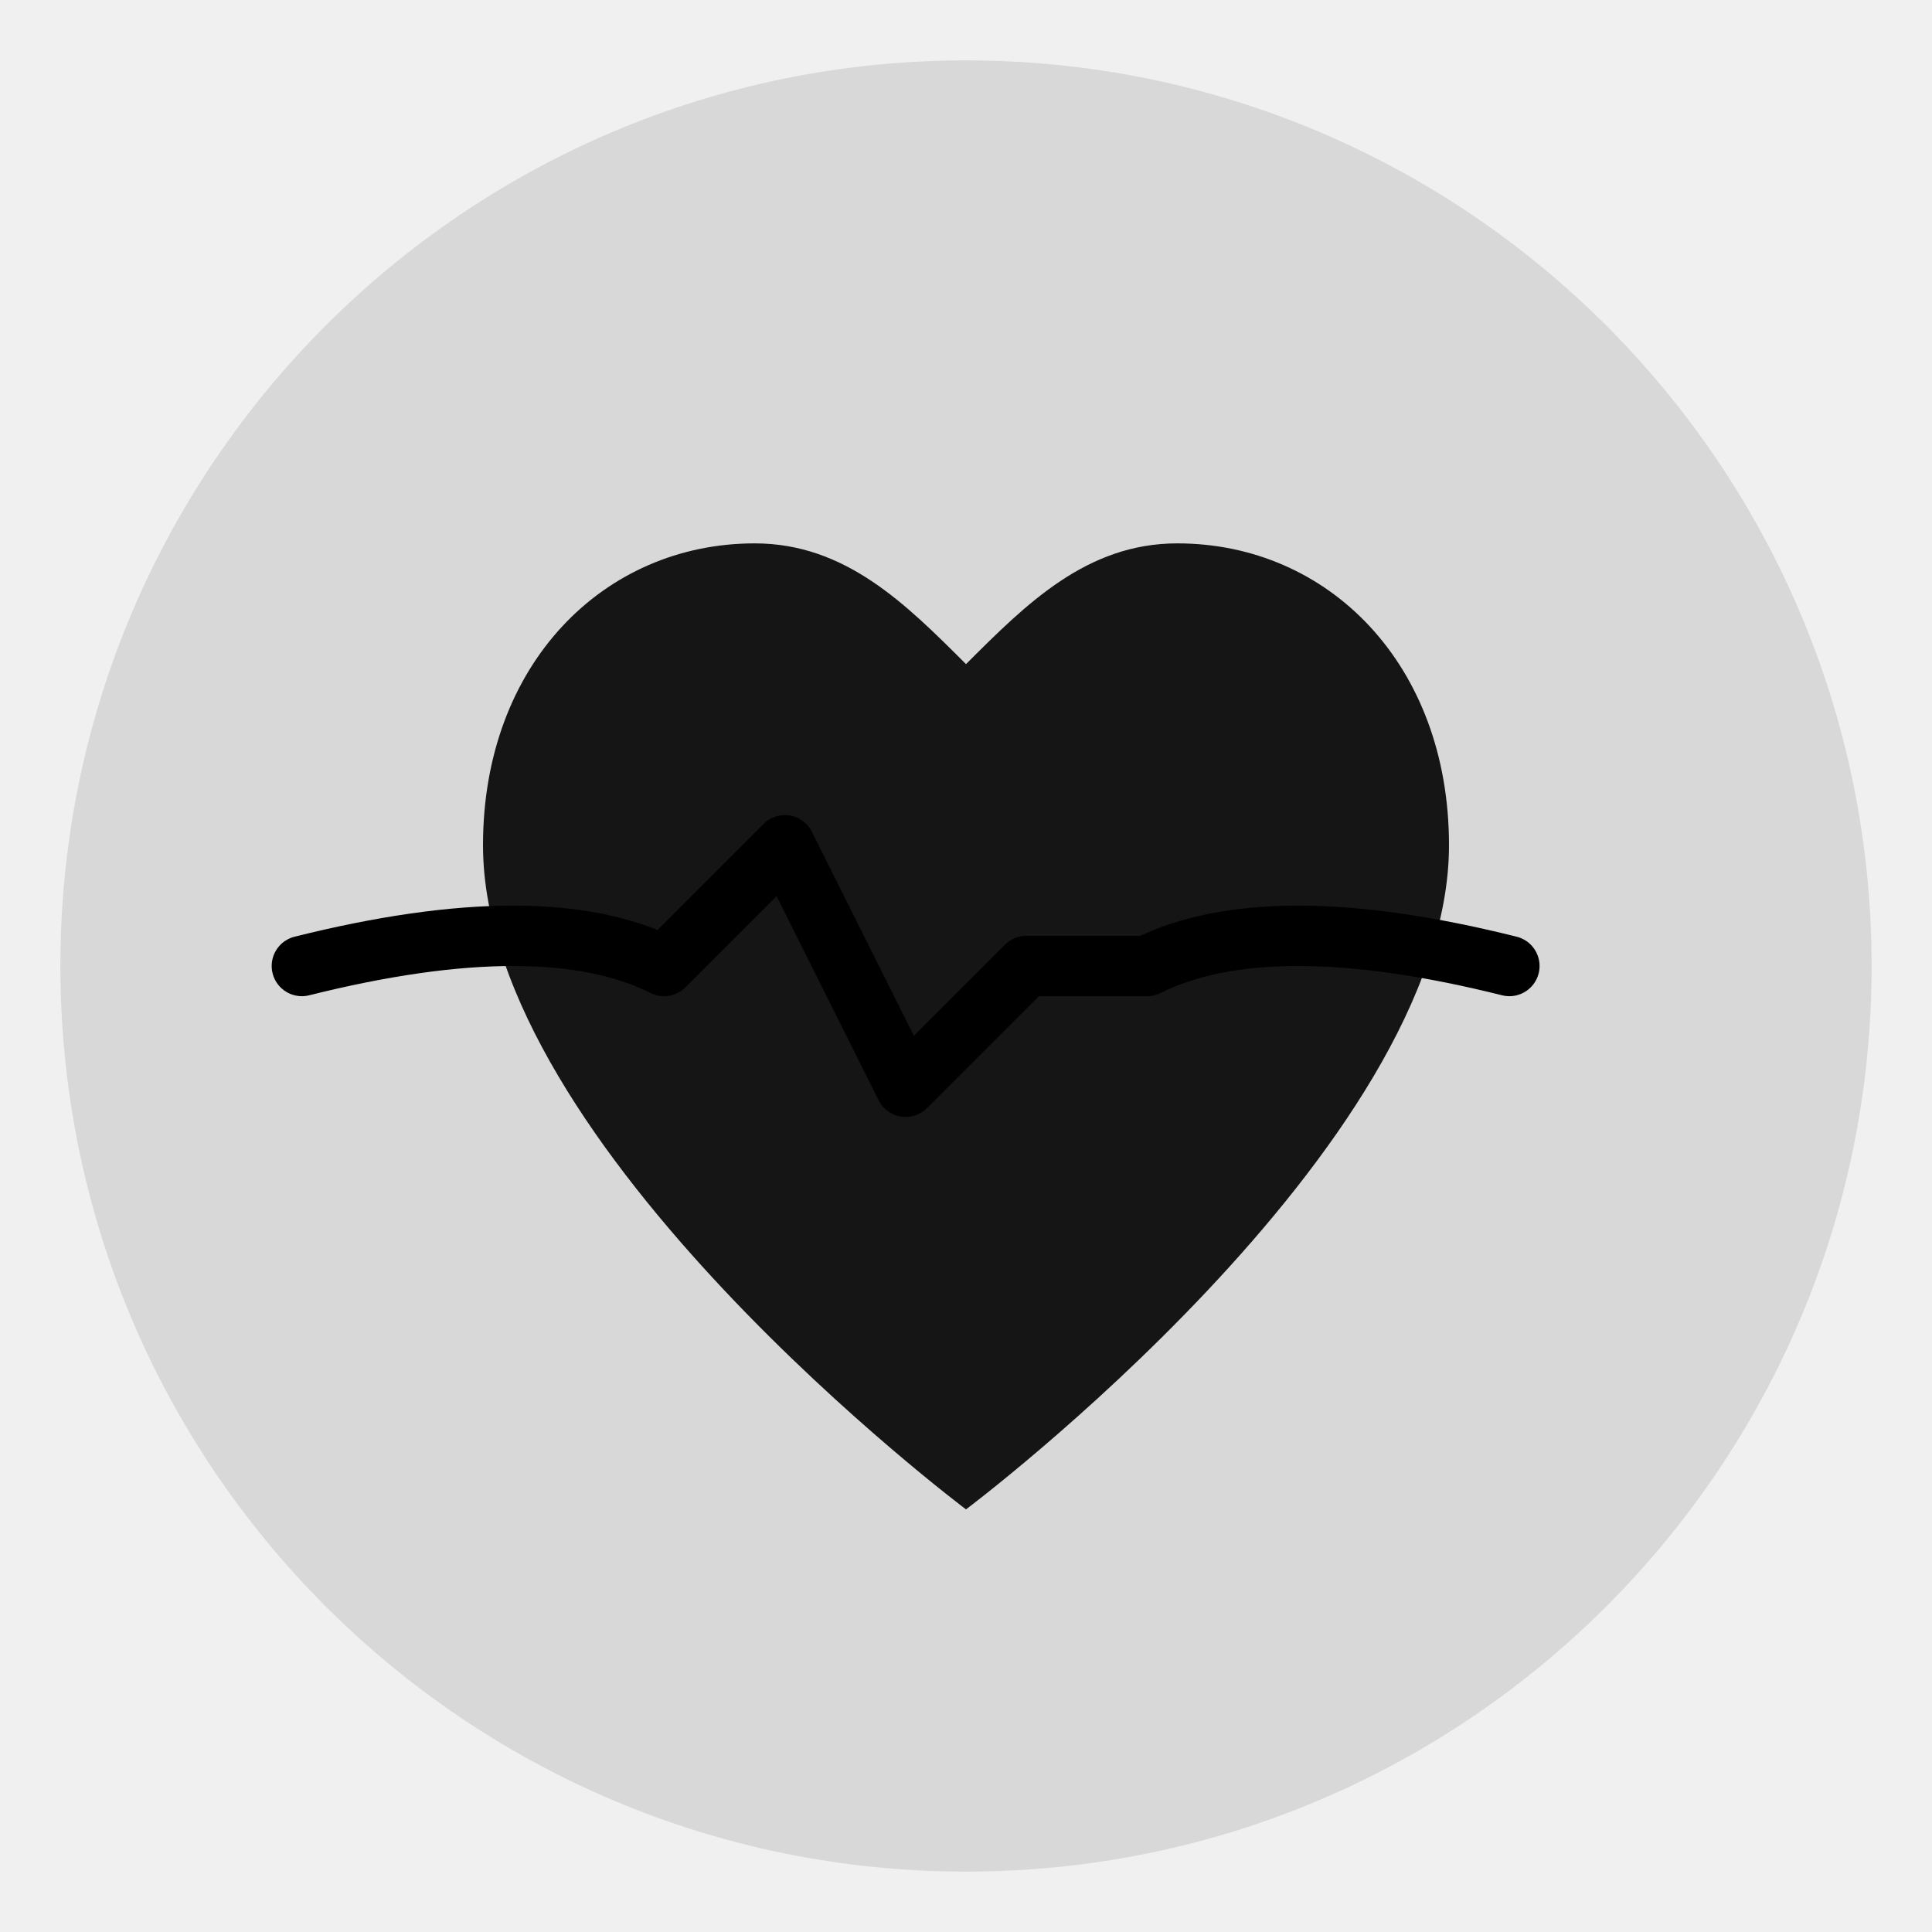
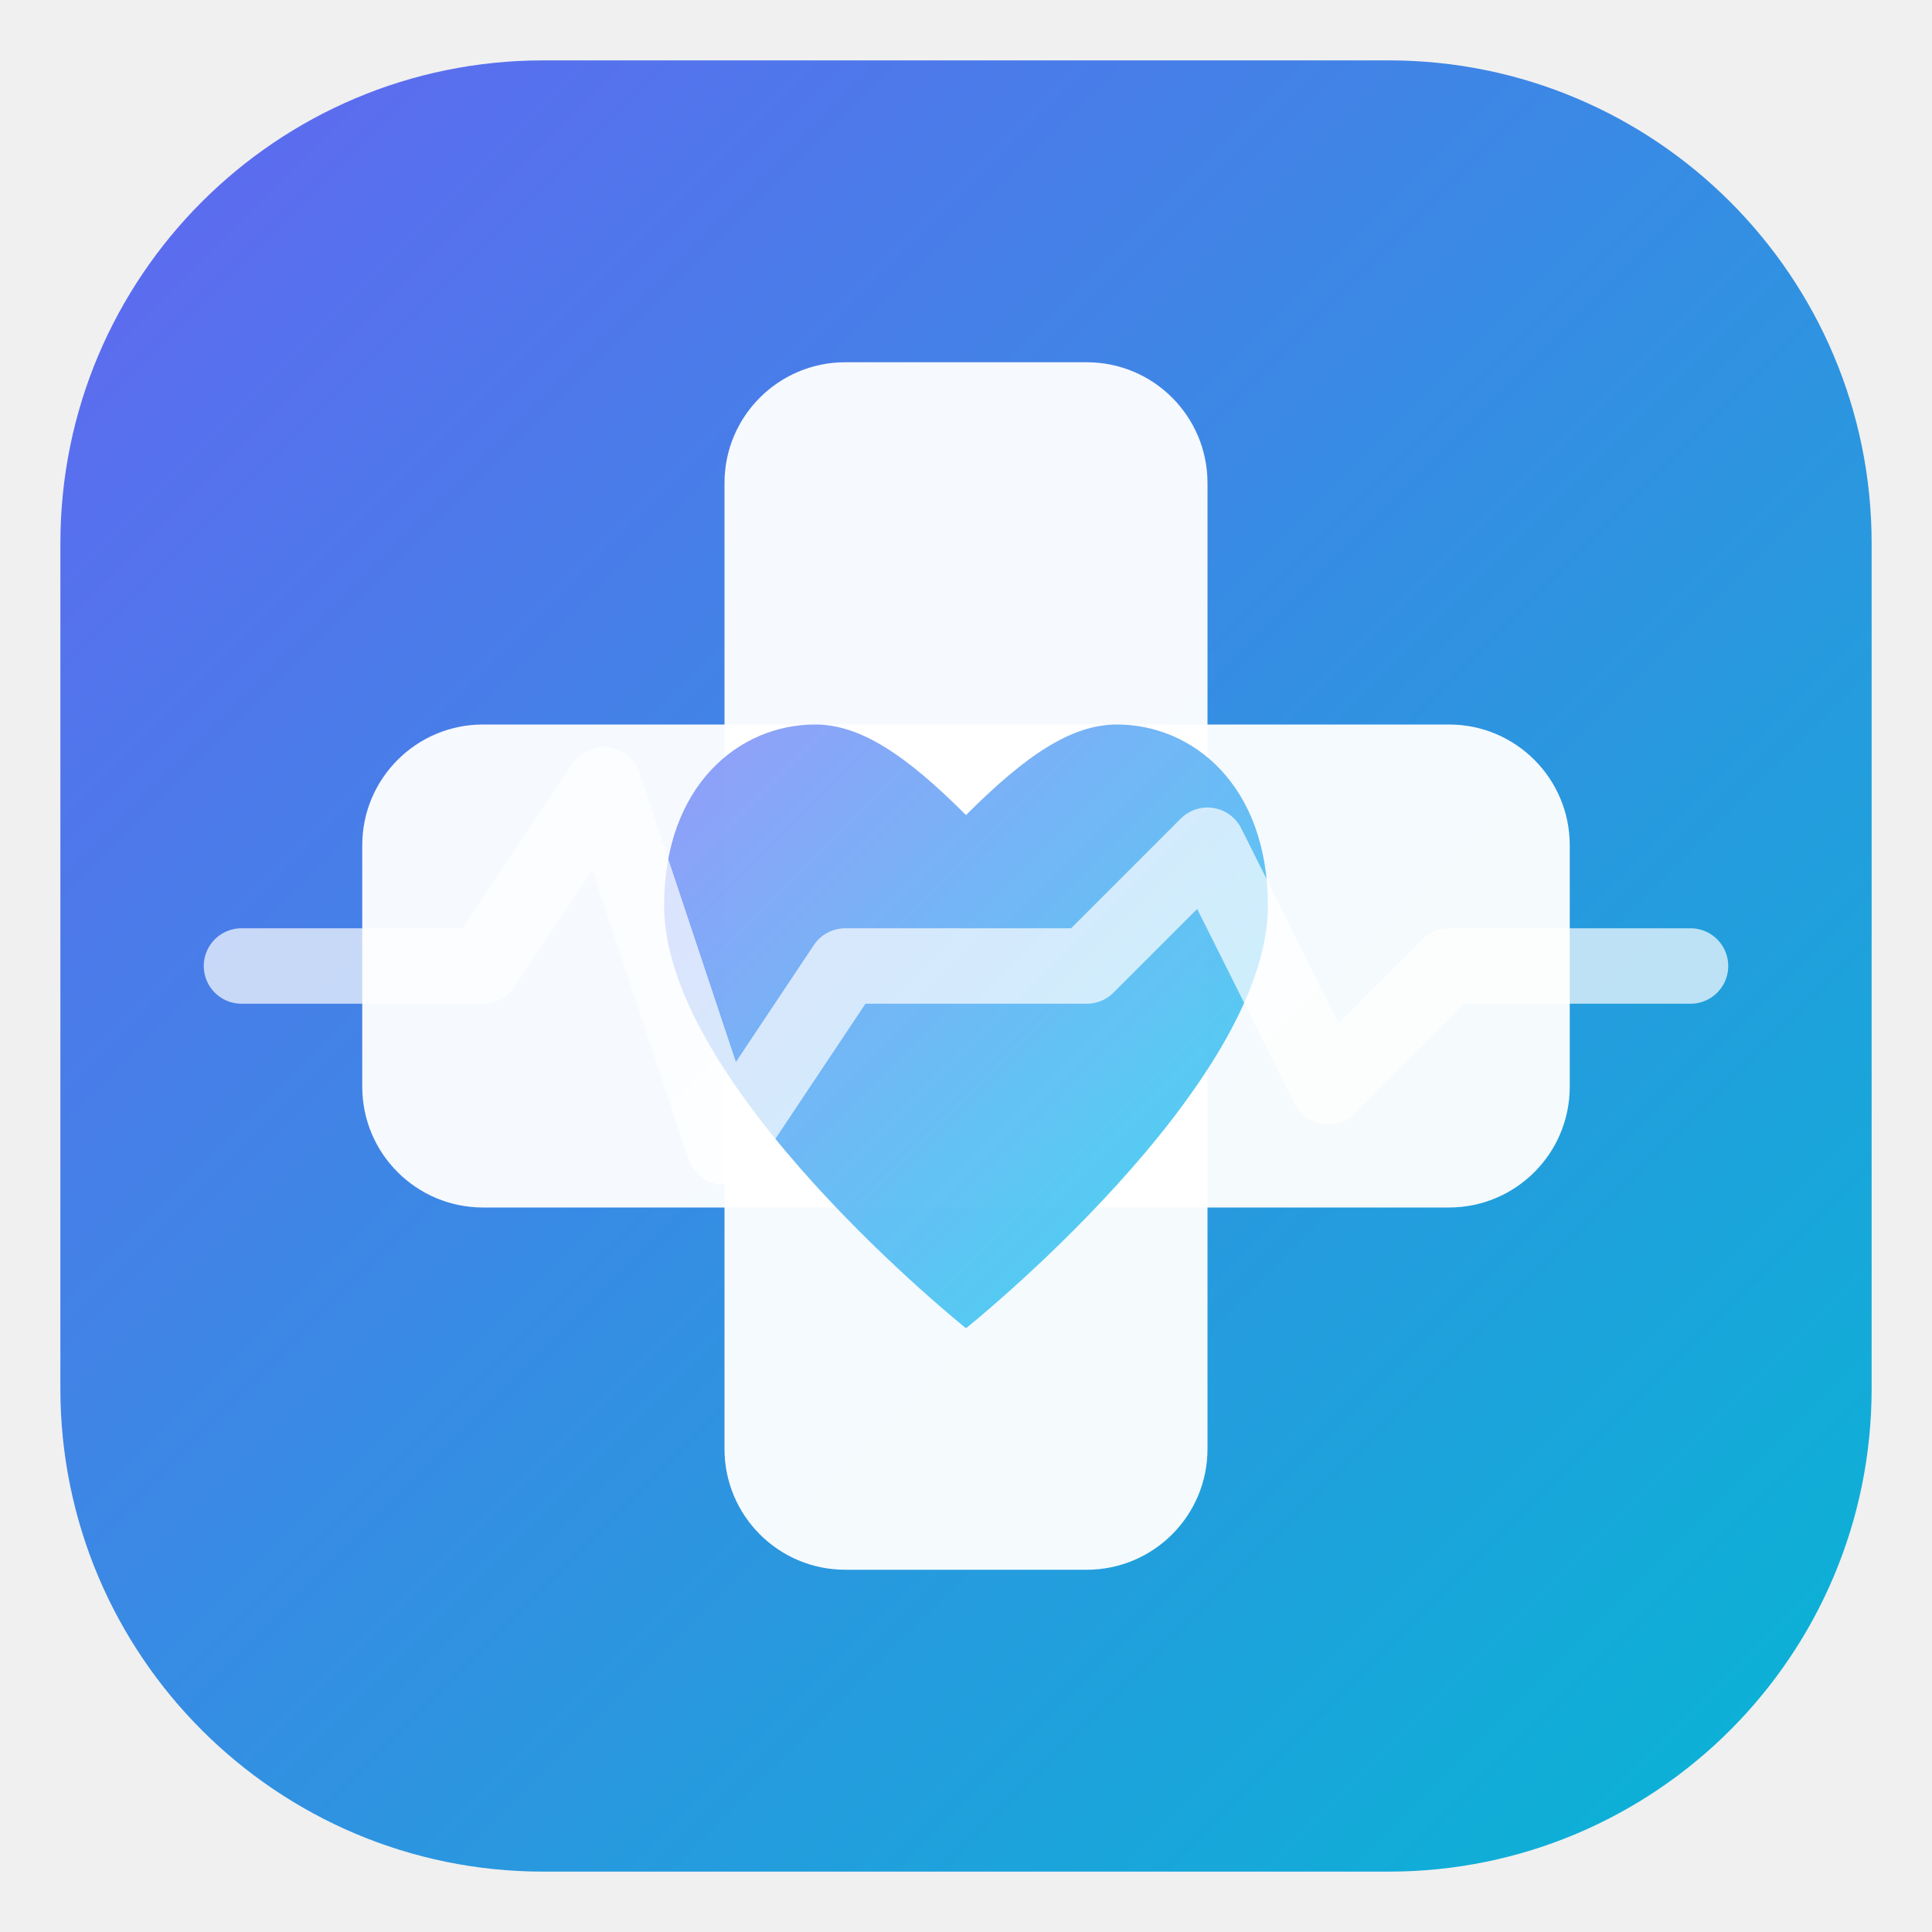
<svg xmlns="http://www.w3.org/2000/svg" viewBox="0 0 64 64" width="64" height="64">
  <defs>
-     <style>
-       .health-icon { fill: currentColor; }
-     </style>
+     <linearGradient id="grad" x1="0%" y1="0%" x2="100%" y2="100%">
+       <stop offset="0%" style="stop-color:#6366f1;stop-opacity:1" />
+       <stop offset="100%" style="stop-color:#06b6d4;stop-opacity:1" />
+     </linearGradient>
+     <linearGradient id="grad2" x1="0%" y1="0%" x2="100%" y2="100%">
+       <stop offset="0%" style="stop-color:#818cf8;stop-opacity:1" />
+       <stop offset="100%" style="stop-color:#22d3ee;stop-opacity:1" />
+     </linearGradient>
  </defs>
-   <circle cx="32" cy="32" r="30" class="health-icon" opacity="0.1" />
-   <path d="M32 50 C32 50, 16 38, 16 28 C16 22, 20 18, 25 18 C28 18, 30 20, 32 22 C34 20, 36 18, 39 18 C44 18, 48 22, 48 28 C48 38, 32 50, 32 50 Z" class="health-icon" opacity="0.9" />
-   <path d="M 10 32 Q 18 30, 22 32 L 26 28 L 30 36 L 34 32 L 38 32 Q 42 30, 50 32" stroke="currentColor" stroke-width="2" fill="none" stroke-linecap="round" stroke-linejoin="round" />
+   <rect x="2" y="2" width="60" height="60" rx="16" fill="url(#grad)" />
+   <rect x="24" y="12" width="16" height="40" rx="4" fill="white" opacity="0.95" />
+   <rect x="12" y="24" width="40" height="16" rx="4" fill="white" opacity="0.95" />
+   <path d="M32 44 C32 44, 22 36, 22 30 C22 26, 24.5 24, 27 24 C28.5 24, 30 25, 32 27 C34 25, 35.5 24, 37 24 C39.5 24, 42 26, 42 30 C42 36, 32 44, 32 44 Z" fill="url(#grad2)" opacity="0.85" />
+   <path d="M8 32 L16 32 L20 26 L24 38 L28 32 L36 32 L40 28 L44 36 L48 32 L56 32" stroke="white" stroke-width="2.5" fill="none" stroke-linecap="round" stroke-linejoin="round" opacity="0.7" />
</svg>
